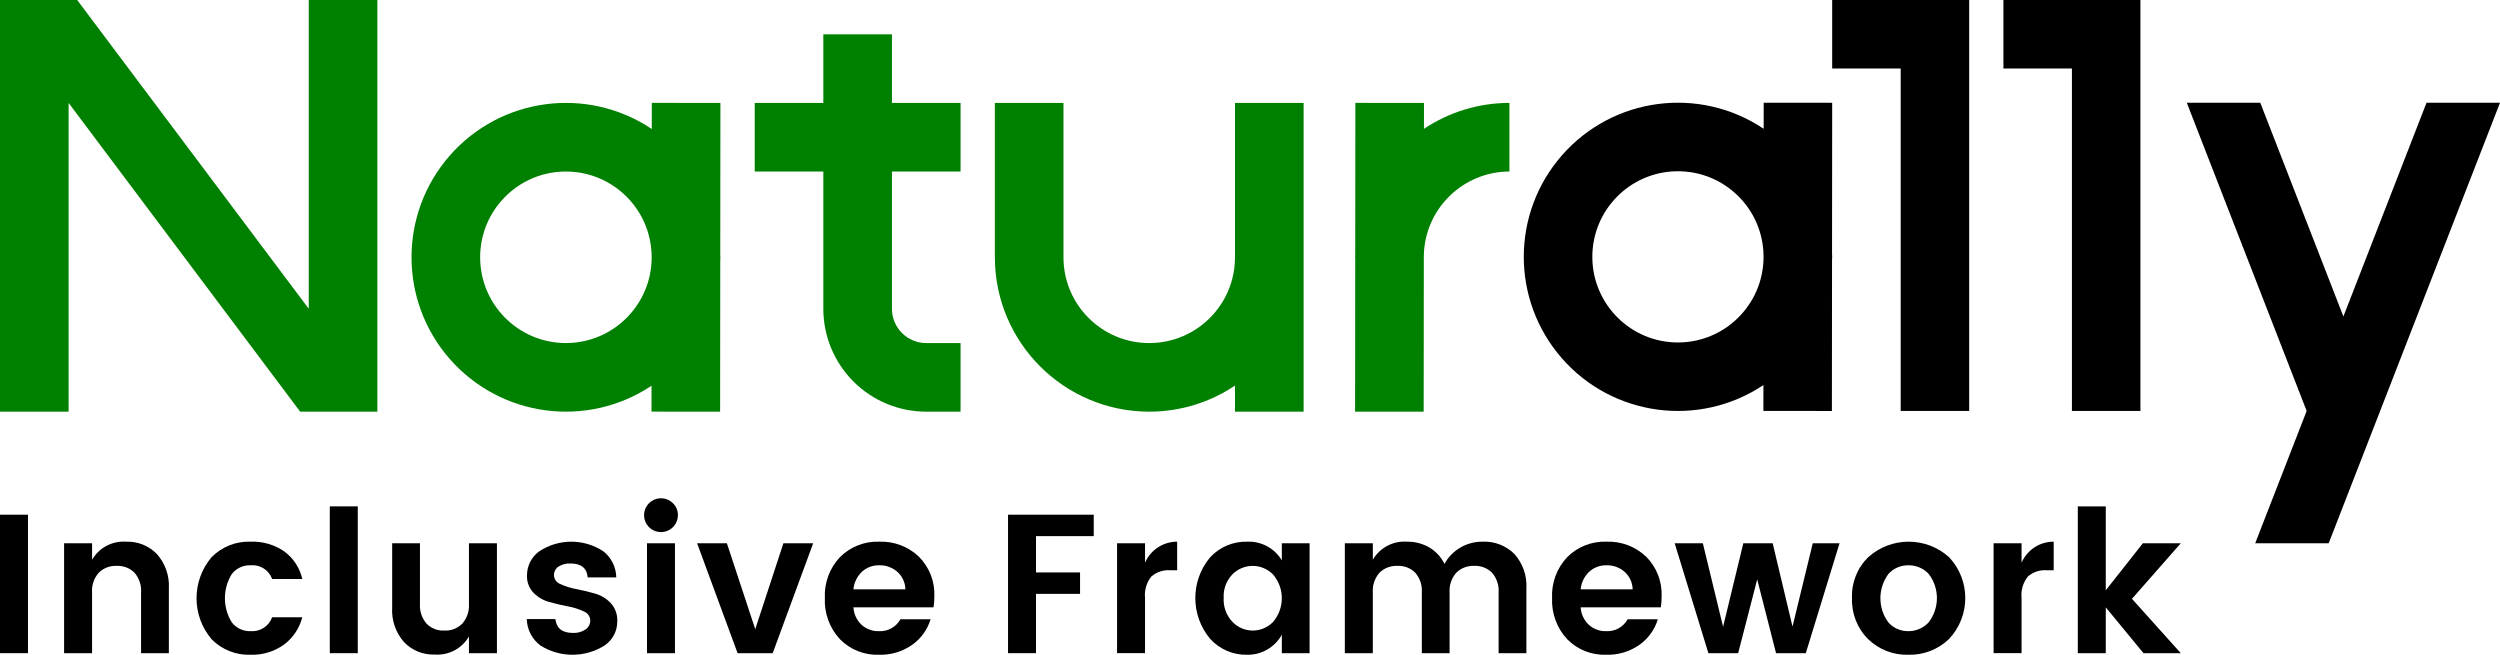
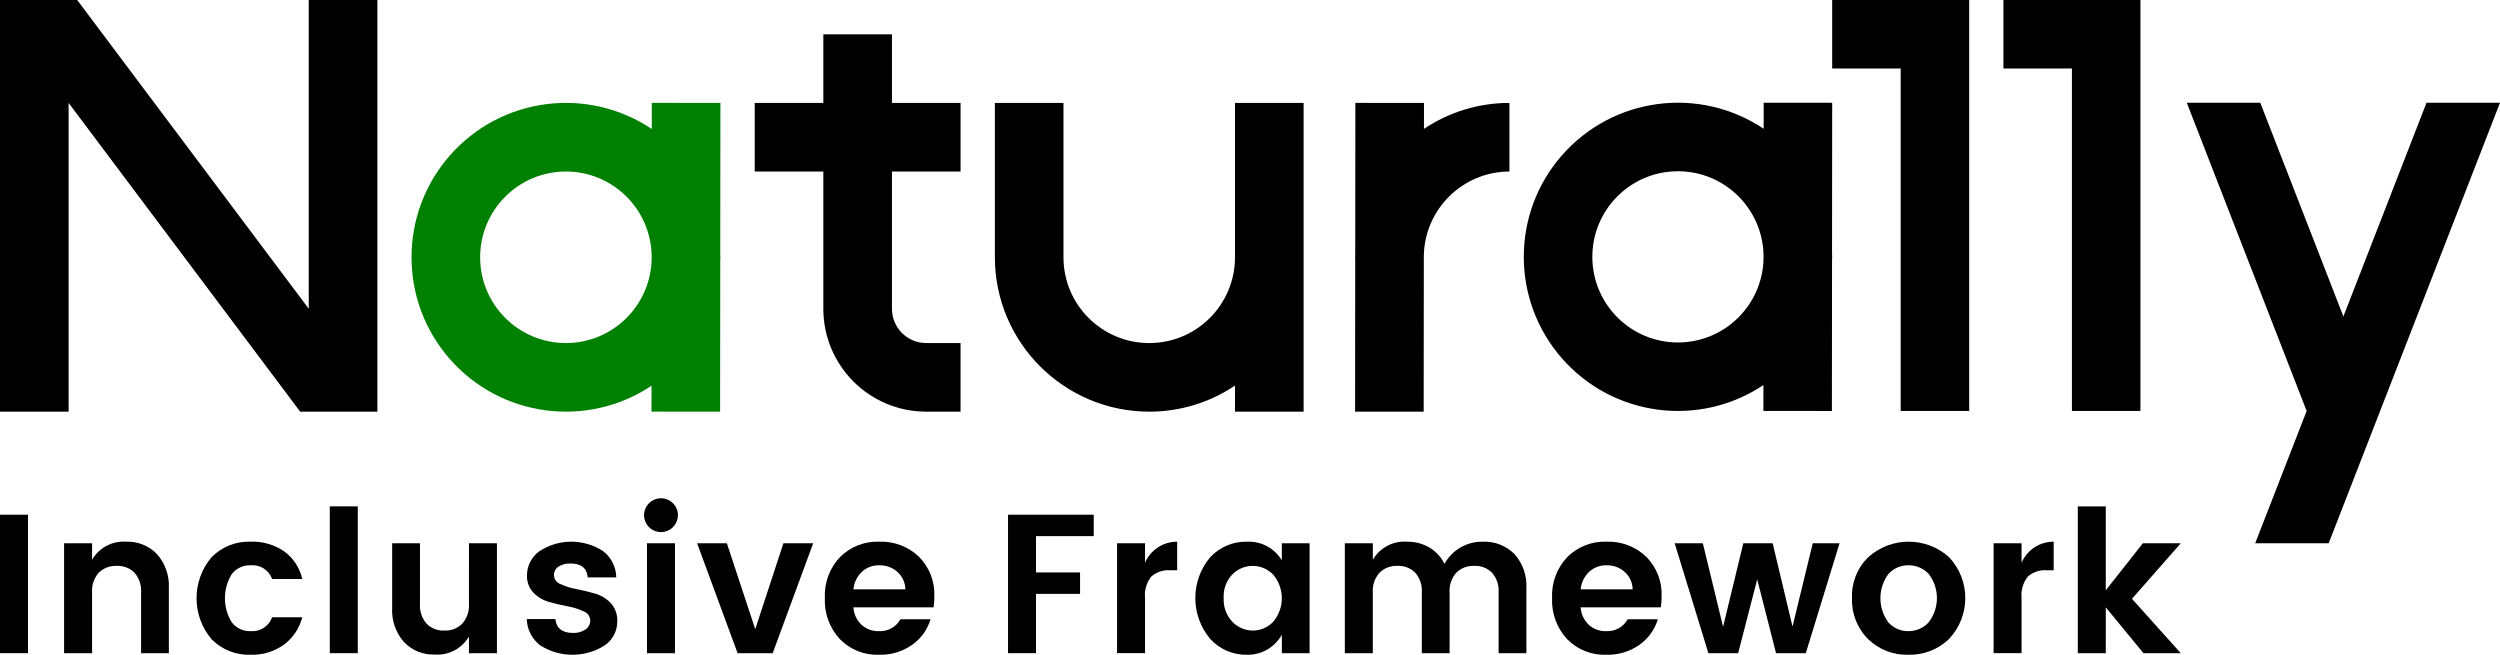
<svg xmlns="http://www.w3.org/2000/svg" width="168" height="44" viewBox="0 0 168 44">
-   <g fill="green">
-     <path d="M48.392,27.666l.01-10.172c.001-.068.01-.135.01-.204,0-.066-.009-.13-.01-.196l.01-10.176-4.611-.005L43.8,8.669a10.374,10.374,0,1,0-.017,17.252l-.002,1.74ZM38.038,23.053a5.763,5.763,0,1,1,5.753-5.863l0,.201A5.764,5.764,0,0,1,38.038,23.053Z" />
+   <g>
+     <path fill="green" d="M48.392,27.666l.01-10.172c.001-.068.01-.135.01-.204,0-.066-.009-.13-.01-.196l.01-10.176-4.611-.005L43.8,8.669a10.374,10.374,0,1,0-.017,17.252l-.002,1.74ZM38.038,23.053a5.763,5.763,0,1,1,5.753-5.863l0,.201A5.764,5.764,0,0,1,38.038,23.053Z" />
    <path d="M77.229,27.664a10.313,10.313,0,0,0,5.763-1.754v1.754h4.611V6.916H82.992V17.29a5.763,5.763,0,0,1-11.527,0V6.916H66.855V17.29A10.385,10.385,0,0,0,77.229,27.664Z" />
    <path d="M59.939,2.305H55.328V6.916H50.717v4.611H55.328v9.219a6.912,6.912,0,0,0,6.916,6.918h2.305V23.053H62.244a2.3,2.3,0,0,1-2.305-2.305V11.527h4.611V6.916H59.939Z" />
    <path d="M95.671,27.666l.01-10.477a5.764,5.764,0,0,1,5.753-5.662V6.916A10.311,10.311,0,0,0,95.69,8.659l.002-1.74L91.081,6.914l-.01,10.173c-.001.068-.01.135-.01.204h.01l-.01,10.372Z" />
    <polygon points="20.748 20.748 5.187 0 0 0 0 27.664 4.611 27.664 4.611 6.916 20.172 27.664 25.359 27.664 25.359 0 20.748 0 20.748 20.748" />
  </g>
  <g fill="currentColor">
    <path d="M118.5,27.614l4.603.004.01-10.155c.001-.068.01-.135.01-.203,0-.066-.009-.13-.01-.196l.01-10.158-4.603-.004-.002,1.752a10.357,10.357,0,1,0-.017,17.223Zm-5.733-4.6a5.753,5.753,0,1,1,5.743-5.853l0,.2A5.755,5.755,0,0,1,112.767,23.014Z" />
    <polygon points="127.726 27.616 132.329 27.616 132.329 0 123.123 0 123.123 4.603 127.726 4.603 127.726 27.616" />
    <polygon points="143.836 27.616 143.836 0 134.63 0 134.63 4.603 139.233 4.603 139.233 27.616 143.836 27.616" />
    <polygon points="151.55 36.506 156.488 36.506 160.455 26.306 160.455 26.306 168 6.904 163.062 6.904 157.476 21.267 151.89 6.904 146.952 6.904 155.007 27.617 151.55 36.506" />
  </g>
  <g fill="currentColor">
    <path d="M0,43.893V34.588H1.88v9.305Z" />
    <path d="M6.188,36.508v1.106A2.45,2.45,0,0,1,8.48,36.401a2.737,2.737,0,0,1,2.067.833,3.204,3.204,0,0,1,.8,2.313V43.893H9.48V39.814a1.844,1.844,0,0,0-.44-1.326,1.582,1.582,0,0,0-1.2-.46,1.605,1.605,0,0,0-1.206.46,1.826,1.826,0,0,0-.447,1.326V43.893h-1.88V36.508Z" />
    <path d="M14.221,42.96a4.264,4.264,0,0,1,0-5.52,3.506,3.506,0,0,1,2.626-1.04,3.753,3.753,0,0,1,2.254.654,3.165,3.165,0,0,1,1.213,1.853H18.287a1.399,1.399,0,0,0-1.44-.92,1.521,1.521,0,0,0-1.273.593,3.083,3.083,0,0,0,0,3.24,1.521,1.521,0,0,0,1.273.593,1.413,1.413,0,0,0,1.44-.933h2.027a3.327,3.327,0,0,1-1.233,1.84,3.633,3.633,0,0,1-2.233.68A3.506,3.506,0,0,1,14.221,42.96Z" />
    <path d="M22.162,43.893V34.028h1.88V43.893Z" />
    <path d="M31.513,36.508h1.881v7.385H31.513v-1.12a2.46,2.46,0,0,1-2.306,1.213,2.72,2.72,0,0,1-2.053-.833,3.201,3.201,0,0,1-.8-2.312V36.508h1.867v4.066a1.868,1.868,0,0,0,.44,1.333,1.568,1.568,0,0,0,1.2.467,1.591,1.591,0,0,0,1.206-.467,1.849,1.849,0,0,0,.447-1.333Z" />
    <path d="M35.414,38.667a1.994,1.994,0,0,1,.813-1.612,3.911,3.911,0,0,1,4.319-.007,2.272,2.272,0,0,1,.867,1.752h-1.92q-.08-.932-1.147-.933a1.391,1.391,0,0,0-.826.213.685.685,0,0,0-.293.586.651.651,0,0,0,.44.586,4.295,4.295,0,0,0,1.067.334q.626.12,1.247.3a2.352,2.352,0,0,1,1.06.64,1.691,1.691,0,0,1,.44,1.22,1.936,1.936,0,0,1-.847,1.626A4.04,4.04,0,0,1,36.32,43.38a2.286,2.286,0,0,1-.92-1.779h1.92q.106.933,1.186.932a1.387,1.387,0,0,0,.84-.233.725.725,0,0,0,.32-.613.668.668,0,0,0-.44-.6,4.128,4.128,0,0,0-1.067-.339c-.418-.08-.833-.177-1.247-.293a2.349,2.349,0,0,1-1.06-.62A1.592,1.592,0,0,1,35.414,38.667Z" />
    <path d="M45.556,34.629a1.138,1.138,0,1,1-.334-.814A1.105,1.105,0,0,1,45.556,34.629ZM43.477,43.893V36.508h1.88v7.385Z" />
    <path d="M46.846,36.508h2l1.906,5.773,1.893-5.773h2l-2.719,7.385h-2.36Z" />
    <path d="M59.069,44a3.493,3.493,0,0,1-2.626-1.046A3.808,3.808,0,0,1,55.43,40.187a3.745,3.745,0,0,1,1.019-2.752,3.546,3.546,0,0,1,2.64-1.034,3.664,3.664,0,0,1,2.659,1.007,3.566,3.566,0,0,1,1.04,2.686,4.539,4.539,0,0,1-.054.72H57.35a1.754,1.754,0,0,0,.533,1.16,1.658,1.658,0,0,0,1.186.44,1.554,1.554,0,0,0,1.44-.8h2.026a3.244,3.244,0,0,1-1.24,1.72A3.687,3.687,0,0,1,59.069,44Zm1.233-5.573a1.765,1.765,0,0,0-1.206-.44,1.667,1.667,0,0,0-1.18.44,1.863,1.863,0,0,0-.566,1.174h3.492A1.611,1.611,0,0,0,60.302,38.427Z" />
    <path d="M67.74,43.893V34.588h5.759v1.44H69.62v2.44h2.96v1.44H69.62V43.893Z" />
    <path d="M76.946,36.508v1.307a2.342,2.342,0,0,1,2.159-1.414v1.92h-.467a1.736,1.736,0,0,0-1.266.419,1.99,1.99,0,0,0-.426,1.446v3.706H75.066V36.508Z" />
    <path d="M81.319,42.927a4.267,4.267,0,0,1-.007-5.466,3.274,3.274,0,0,1,2.506-1.06,2.586,2.586,0,0,1,2.32,1.254V36.508h1.866v7.385H86.139V42.654A2.616,2.616,0,0,1,83.805,44,3.247,3.247,0,0,1,81.319,42.927Zm4.232-1.133a2.454,2.454,0,0,0,0-3.186,1.915,1.915,0,0,0-2.739-.007,2.13,2.13,0,0,0-.581,1.586,2.159,2.159,0,0,0,.587,1.6,1.892,1.892,0,0,0,2.732.007Z" />
    <path d="M92.255,36.508v1.106a2.452,2.452,0,0,1,2.293-1.213,2.911,2.911,0,0,1,1.5.387,2.595,2.595,0,0,1,1.02,1.106,2.869,2.869,0,0,1,1.06-1.093,2.9,2.9,0,0,1,1.513-.4,2.84,2.84,0,0,1,2.126.826,3.186,3.186,0,0,1,.806,2.32V43.893h-1.866V39.814a1.84,1.84,0,0,0-.441-1.326,1.58,1.58,0,0,0-1.2-.46,1.605,1.605,0,0,0-1.206.46,1.826,1.826,0,0,0-.447,1.326V43.893h-1.866V39.814a1.845,1.845,0,0,0-.44-1.326,1.584,1.584,0,0,0-1.201-.46,1.605,1.605,0,0,0-1.206.46,1.826,1.826,0,0,0-.447,1.326V43.893h-1.88V36.508Z" />
    <path d="M107.94,44a3.493,3.493,0,0,1-2.626-1.046,3.812,3.812,0,0,1-1.014-2.767,3.746,3.746,0,0,1,1.02-2.752A3.543,3.543,0,0,1,107.96,36.401a3.666,3.666,0,0,1,2.66,1.007,3.565,3.565,0,0,1,1.04,2.686,4.543,4.543,0,0,1-.053.72h-5.386a1.754,1.754,0,0,0,.533,1.16,1.661,1.661,0,0,0,1.186.44,1.552,1.552,0,0,0,1.44-.8h2.027a3.249,3.249,0,0,1-1.24,1.72A3.692,3.692,0,0,1,107.94,44Zm1.233-5.573a1.765,1.765,0,0,0-1.206-.44,1.665,1.665,0,0,0-1.179.44,1.86,1.86,0,0,0-.567,1.174h3.493A1.611,1.611,0,0,0,109.173,38.427Z" />
    <path d="M121.817,36.508h1.8L121.35,43.893h-2l-1.266-4.959-1.28,4.959h-2l-2.266-7.385h1.893l1.36,5.612,1.36-5.612h1.973l1.333,5.599Z" />
    <path d="M125.535,42.947a3.683,3.683,0,0,1-1.079-2.76,3.618,3.618,0,0,1,1.093-2.747,4.061,4.061,0,0,1,5.426,0,4.006,4.006,0,0,1-.007,5.506A3.79,3.79,0,0,1,128.242,44,3.721,3.721,0,0,1,125.535,42.947Zm2.707-.533a1.828,1.828,0,0,0,1.353-.581,2.659,2.659,0,0,0,.007-3.272,1.824,1.824,0,0,0-1.353-.574,1.782,1.782,0,0,0-1.34.574,2.735,2.735,0,0,0,0,3.279A1.772,1.772,0,0,0,128.242,42.414Z" />
    <path d="M135.849,36.508v1.307a2.342,2.342,0,0,1,2.159-1.414v1.92h-.467a1.736,1.736,0,0,0-1.266.419,1.99,1.99,0,0,0-.426,1.446v3.706H133.97V36.508Z" />
    <path d="M141.508,43.893h-1.88V34.028h1.88v5.639l2.493-3.159h2.547l-3.28,3.732,3.28,3.653h-2.506l-2.533-3.079Z" />
  </g>
</svg>
